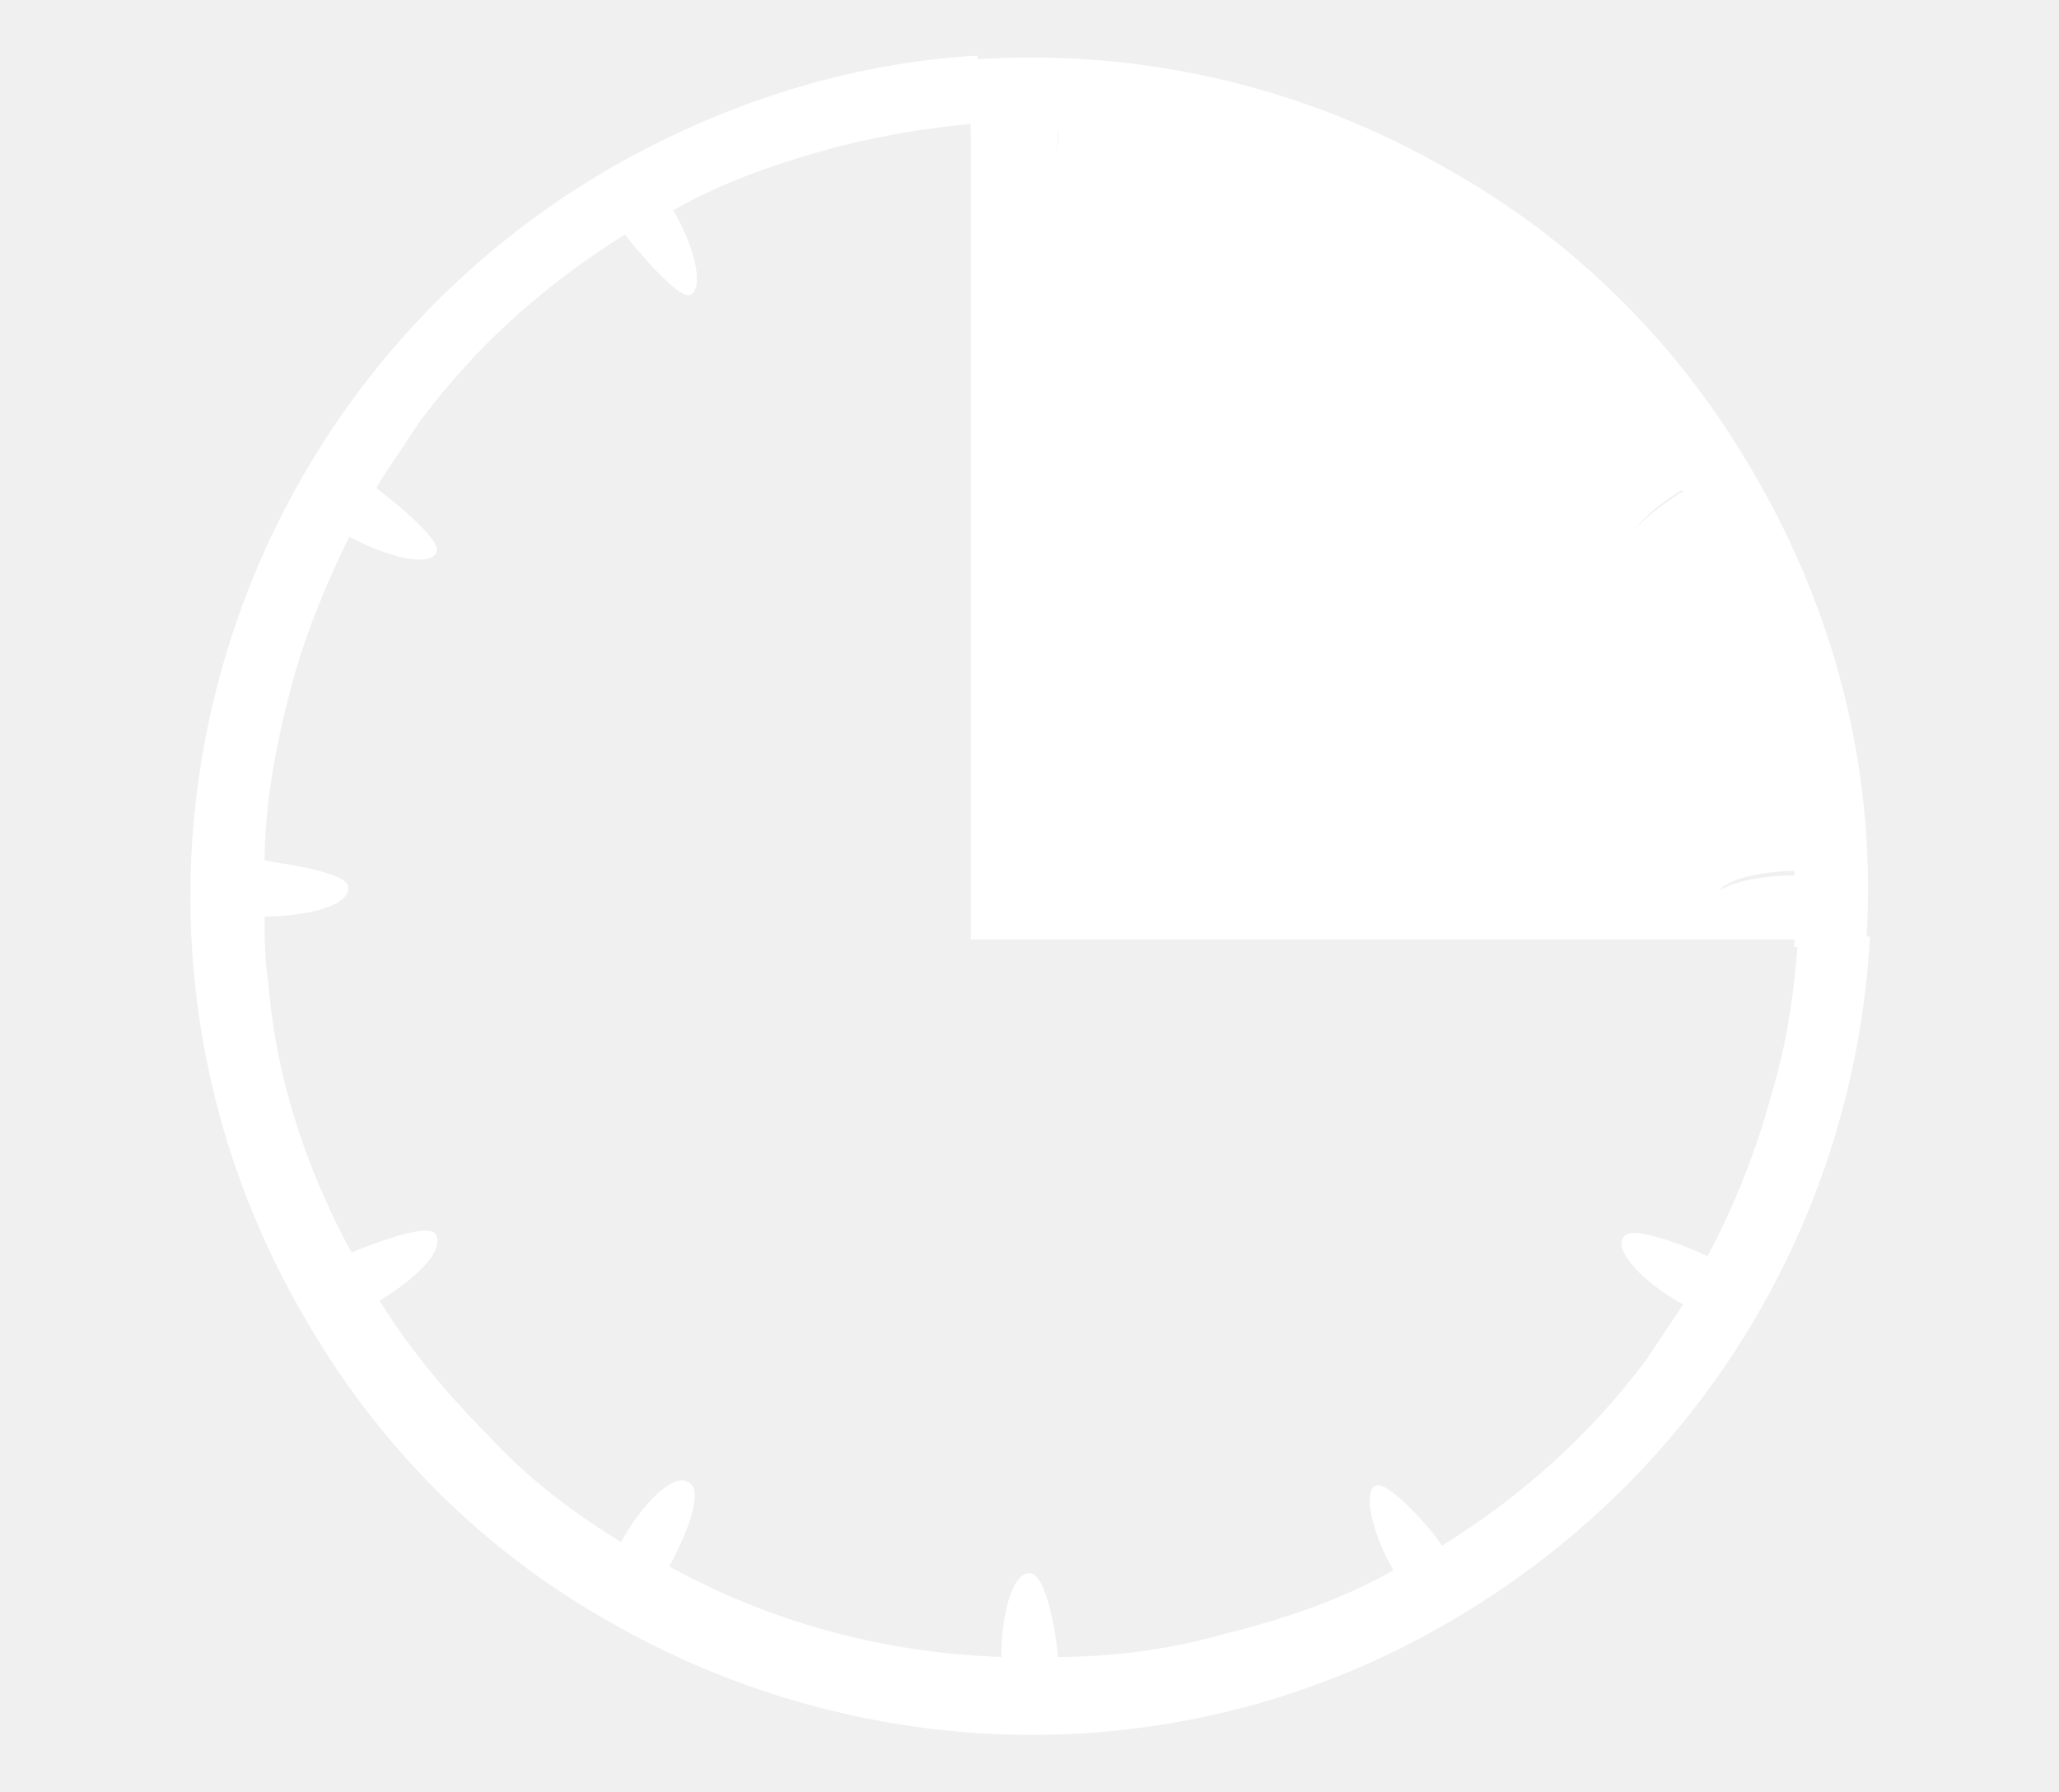
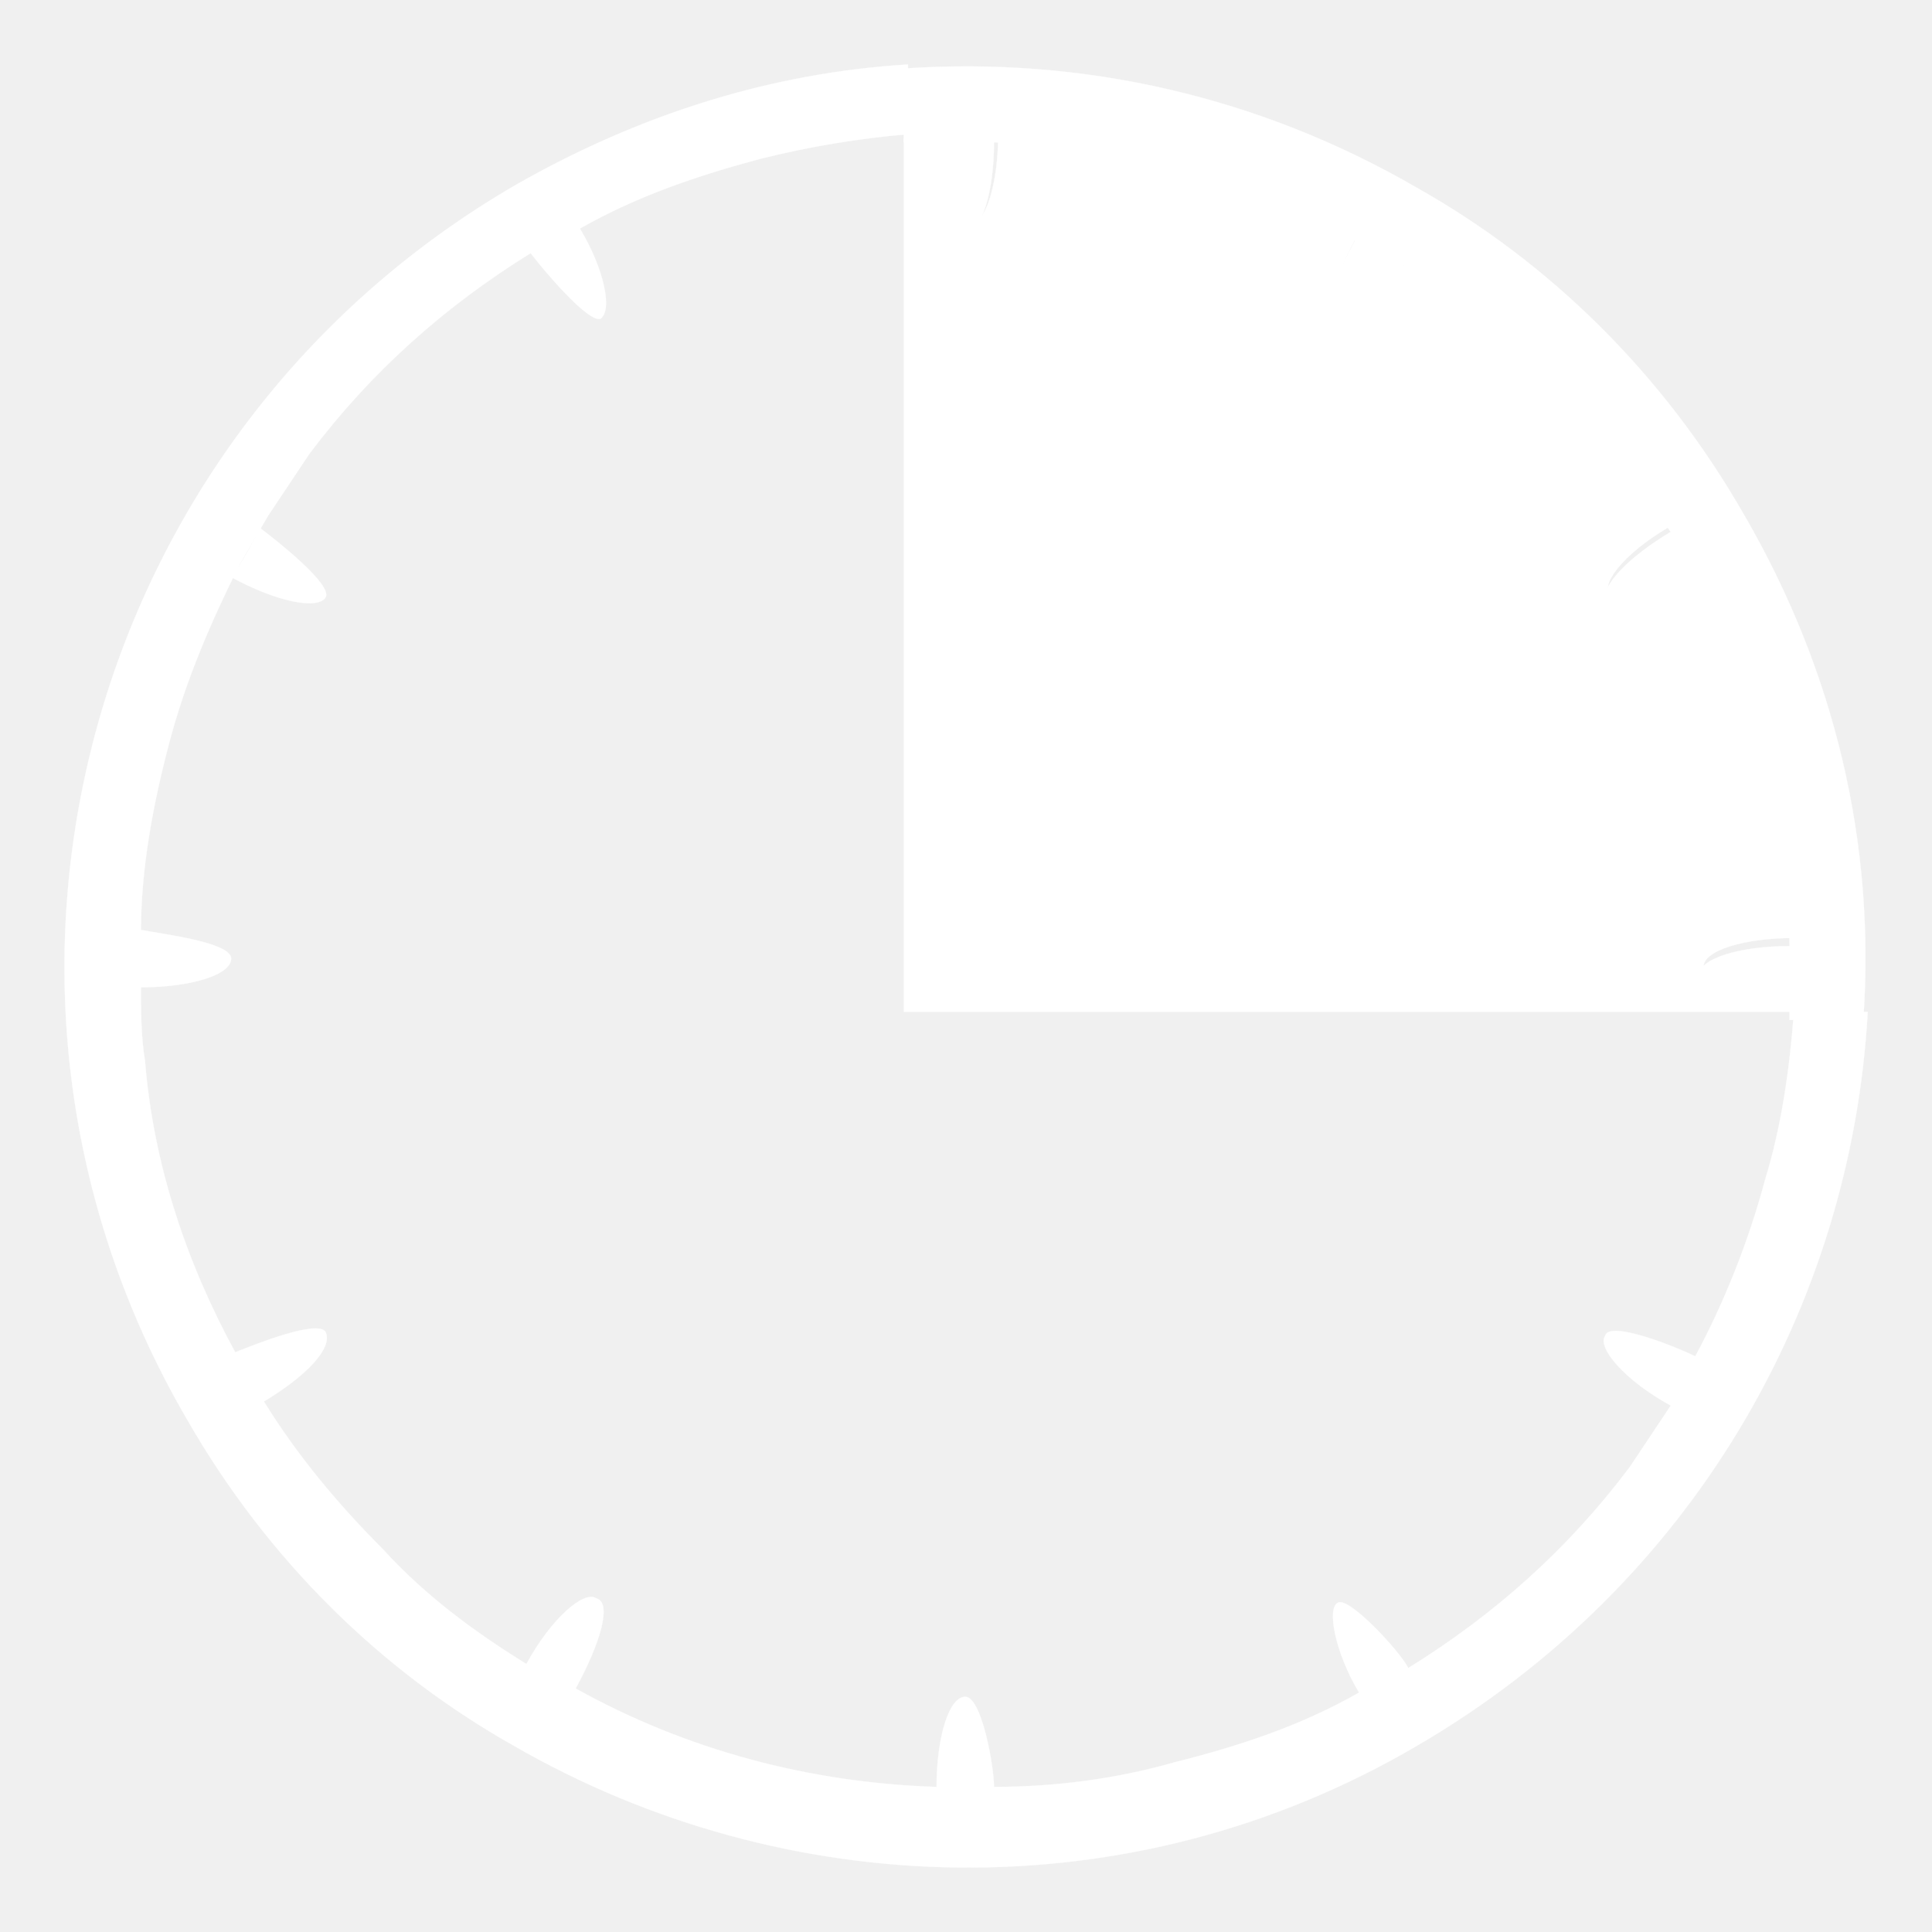
- <svg xmlns="http://www.w3.org/2000/svg" viewBox="400.7 4.1 54 47" enable-background="new 400.7 4.1 54 47">
-   <path d="M418.2 9.8c.6 1.1.9 2.1.5 2.2-.3.2-1.4-1.2-1.7-1.6-2.1 1.3-4 3-5.4 4.9-.4.5-.7 1-1 1.5l-.7 1.2c.2-.4.4-.8.7-1.2.4.2 1.7 1.4 1.6 1.7-.2.3-1.2.1-2.2-.5-.7 1.3-1.3 2.8-1.7 4.3-.4 1.5-.6 3.1-.7 4.6.5 0 2.2.3 2.2.7 0 .4-1 .7-2.2.7l.1 1.8c.3 2.5 1.1 4.9 2.2 7.1.4-.2 2-.8 2.2-.5s-.5 1-1.5 1.7c.8 1.3 1.8 2.5 2.9 3.6 1.1 1.1 2.3 2 3.5 2.8.6-1.1 1.4-1.7 1.7-1.6.3.2.1 1.2-.5 2.2 2.7 1.4 5.8 2.2 8.8 2.4 0-1.2.3-2.2.7-2.2s.6 1.7.7 2.2c1.5 0 3-.3 4.4-.6 1.6-.4 3.1-1 4.5-1.7-.6-1.1-.9-2.1-.5-2.2.3-.2 1.5 1.2 1.7 1.6 2.1-1.3 3.9-3 5.4-4.9.4-.5.7-1 1-1.5-1.1-.6-1.7-1.4-1.6-1.7.2-.3 1.8.3 2.2.5.7-1.3 1.3-2.8 1.7-4.3.4-1.3.6-2.7.7-4.1h-21.6v-21.4c-1.2.1-2.4.3-3.6.6-1.6.3-3.1.9-4.5 1.7z" fill="none" />
-   <path fill="#fff" stroke="#fff" stroke-width=".079" stroke-miterlimit="10" d="M409.9 18.1z" />
-   <path fill="#fff" stroke="#fff" stroke-width=".079" stroke-miterlimit="10" d="M412.1 18.6c.2-.3-1.2-1.4-1.6-1.7-.2.4-.4.8-.7 1.2 1.1.6 2.1.8 2.3.5z" />
-   <path fill="#fff" stroke="#fff" stroke-width=".079" stroke-miterlimit="10" d="M447.2 32.8c-.4 1.5-1 3-1.7 4.3-.4-.2-2.1-.9-2.2-.5-.2.3.5 1.1 1.6 1.7l-1 1.5c-1.5 2-3.3 3.6-5.4 4.9-.2-.4-1.4-1.7-1.7-1.6s-.1 1.2.5 2.2c-1.4.8-2.9 1.3-4.5 1.7-1.4.4-2.9.6-4.4.6 0-.5-.3-2.2-.7-2.2s-.7 1-.7 2.2c-3.1-.1-6.1-.9-8.8-2.4.6-1.1.9-2.1.5-2.2-.3-.2-1.1.5-1.7 1.6-1.3-.8-2.5-1.7-3.5-2.8-1.1-1.1-2.1-2.3-2.9-3.6 1-.6 1.7-1.3 1.5-1.7-.2-.3-1.7.3-2.2.5-1.2-2.2-2-4.6-2.2-7.1-.1-.6-.1-1.2-.1-1.8 1.2 0 2.2-.3 2.2-.7 0-.4-1.7-.6-2.2-.7 0-1.5.3-3.1.7-4.6s1-2.9 1.7-4.3l.7-1.2 1-1.5c1.5-2 3.3-3.6 5.4-4.9.3.4 1.4 1.7 1.7 1.6.3-.2.1-1.2-.5-2.2 1.4-.8 2.9-1.3 4.4-1.7 1.2-.3 2.4-.5 3.6-.6v-1.7c-3.3.2-6.5 1.2-9.5 2.9-10.6 6.1-14.2 19.6-8.1 30.1 2 3.5 4.8 6.2 8 8 6.6 3.8 15 4.1 22 0 6.7-3.9 10.6-10.7 11-17.9h-1.8c-.1 1.4-.3 2.8-.7 4.1z" />
-   <path fill="#fff" stroke="#fff" stroke-width=".079" stroke-miterlimit="10" d="M447.9 28.7v-.4c-.4 0-2.2-.3-2.2-.7 0-.4 1-.7 2.2-.7 0-.6 0-1.3-.1-1.9-.3-2.4-1.1-4.8-2.2-7-.4.2-2.1.8-2.2.5-.2-.3.5-1.1 1.6-1.7-.9-1.3-1.8-2.6-3-3.7-1.1-1.1-2.2-2-3.5-2.8-.6 1.1-1.4 1.7-1.7 1.6s-.1-1.2.5-2.2c-2.6-1.4-5.7-2.2-8.8-2.4 0 1.2-.3 2.2-.7 2.2s-.7-1.5-.8-2.1h-.8v21.3h21.7z" />
-   <path fill="#fff" stroke="#fff" stroke-width=".079" stroke-miterlimit="10" d="M446.7 16.6c-2-3.5-4.8-6.2-8-8-3.8-2.2-8.1-3.2-12.5-2.9v1.8h.8c0 .5.3 2.2.7 2.2.4 0 .7-1 .7-2.2 3.1.1 6.1.9 8.8 2.4-.6 1.1-.9 2.1-.5 2.2.3.2 1.1-.5 1.7-1.6 1.3.8 2.5 1.7 3.5 2.8 1.1 1.1 2.1 2.4 3 3.7-1 .6-1.7 1.3-1.6 1.7.2.3 1.8-.3 2.2-.5 1.2 2.2 1.9 4.5 2.2 7 .1.6.1 1.3.1 1.9-1.2 0-2.2.3-2.2.7 0 .4 1.8.7 2.2.7v.4h1.8c.3-4.3-.7-8.5-2.9-12.3z" />
+ <svg xmlns="http://www.w3.org/2000/svg" version="1.1" id="Layer_1" x="0px" y="0px" width="30px" height="30px" viewBox="380 380 30 30" enable-background="new 380 380 30 30" xml:space="preserve">
+   <path fill="none" d="M388.939,383.676c0.382,0.7,0.573,1.337,0.318,1.401c-0.191,0.127-0.892-0.764-1.083-1.019  c-1.337,0.828-2.547,1.911-3.439,3.121c-0.255,0.318-0.446,0.637-0.637,0.955l-0.446,0.765c0.127-0.255,0.254-0.51,0.446-0.765  c0.254,0.127,1.083,0.892,1.019,1.083c-0.127,0.191-0.764,0.063-1.401-0.318c-0.446,0.828-0.828,1.783-1.083,2.738  s-0.382,1.974-0.446,2.929c0.318,0,1.401,0.191,1.401,0.446c0,0.255-0.637,0.446-1.401,0.446l0.063,1.146  c0.191,1.592,0.701,3.121,1.401,4.521c0.254-0.127,1.273-0.51,1.401-0.318s-0.318,0.637-0.955,1.082  c0.509,0.828,1.146,1.593,1.847,2.293c0.701,0.701,1.465,1.273,2.229,1.783c0.382-0.7,0.892-1.082,1.083-1.019  c0.191,0.128,0.063,0.765-0.318,1.401c1.719,0.891,3.694,1.4,5.604,1.527c0-0.764,0.191-1.4,0.446-1.4  c0.255,0,0.382,1.082,0.446,1.4c0.956,0,1.911-0.19,2.802-0.381c1.02-0.256,1.975-0.637,2.866-1.083  c-0.382-0.7-0.573-1.337-0.318-1.401c0.19-0.127,0.955,0.764,1.083,1.02c1.337-0.828,2.483-1.911,3.438-3.121  c0.255-0.318,0.446-0.637,0.638-0.955c-0.701-0.383-1.084-0.892-1.02-1.083c0.127-0.19,1.146,0.191,1.4,0.318  c0.446-0.827,0.828-1.782,1.083-2.738c0.255-0.827,0.382-1.72,0.446-2.61h-13.756v-13.629c-0.764,0.063-1.528,0.191-2.292,0.382  C390.786,382.784,389.831,383.166,388.939,383.676L388.939,383.676z" />
+   <path fill="#FFFFFF" stroke="#FFFFFF" stroke-width="0.003" stroke-miterlimit="10" d="M383.653,388.961" />
+   <path fill="#FFFFFF" stroke="#FFFFFF" stroke-width="0.003" stroke-miterlimit="10" d="M385.054,389.28  c0.127-0.191-0.764-0.892-1.019-1.083c-0.127,0.255-0.254,0.509-0.446,0.764C384.29,389.344,384.927,389.471,385.054,389.28  L385.054,389.28z" />
+   <path fill="#FFFFFF" stroke="#FFFFFF" stroke-width="0.003" stroke-miterlimit="10" d="M407.407,398.323  c-0.255,0.955-0.637,1.91-1.083,2.738c-0.254-0.128-1.337-0.573-1.4-0.318c-0.127,0.19,0.318,0.7,1.019,1.083l-0.637,0.955  c-0.955,1.273-2.102,2.293-3.438,3.12c-0.128-0.255-0.893-1.083-1.083-1.019c-0.19,0.063-0.063,0.764,0.318,1.4  c-0.892,0.51-1.847,0.828-2.866,1.083c-0.891,0.255-1.846,0.382-2.802,0.382c0-0.318-0.191-1.4-0.446-1.4s-0.446,0.637-0.446,1.4  c-1.974-0.063-3.885-0.572-5.604-1.528c0.382-0.7,0.573-1.337,0.318-1.401c-0.191-0.127-0.701,0.318-1.083,1.02  c-0.828-0.51-1.592-1.082-2.229-1.783c-0.701-0.701-1.337-1.465-1.847-2.293c0.637-0.382,1.083-0.828,0.956-1.082  c-0.127-0.191-1.083,0.191-1.401,0.318c-0.764-1.401-1.273-2.93-1.401-4.521c-0.063-0.383-0.063-0.765-0.063-1.146  c0.764,0,1.401-0.191,1.401-0.446c0-0.255-1.083-0.382-1.401-0.446c0-0.956,0.191-1.974,0.446-2.93  c0.254-0.955,0.637-1.847,1.083-2.738l0.446-0.764l0.637-0.956c0.956-1.273,2.102-2.292,3.439-3.12  c0.191,0.254,0.892,1.083,1.083,1.019c0.191-0.127,0.064-0.764-0.318-1.401c0.892-0.509,1.847-0.828,2.802-1.083  c0.764-0.191,1.528-0.318,2.292-0.382v-1.083c-2.102,0.127-4.139,0.764-6.05,1.847c-6.75,3.885-9.043,12.482-5.158,19.169  c1.273,2.229,3.057,3.948,5.095,5.095c4.203,2.42,9.552,2.611,14.01,0c4.268-2.483,6.75-6.814,7.006-11.399h-1.146  C407.789,396.604,407.662,397.495,407.407,398.323L407.407,398.323z" />
+   <path fill="#FFFFFF" stroke="#FFFFFF" stroke-width="0.003" stroke-miterlimit="10" d="M407.854,395.712v-0.255  c-0.256,0-1.401-0.191-1.401-0.446c0-0.254,0.637-0.446,1.401-0.446c0-0.382,0-0.828-0.064-1.21c-0.19-1.528-0.7-3.057-1.4-4.458  c-0.255,0.127-1.338,0.509-1.401,0.318c-0.128-0.191,0.318-0.701,1.019-1.083c-0.572-0.828-1.146-1.656-1.91-2.356  c-0.701-0.701-1.4-1.274-2.229-1.783c-0.383,0.701-0.893,1.083-1.083,1.019c-0.19-0.064-0.063-0.764,0.318-1.401  c-1.655-0.892-3.63-1.401-5.604-1.528c0,0.764-0.191,1.401-0.446,1.401c-0.255,0-0.446-0.956-0.51-1.337h-0.509v13.564H407.854  L407.854,395.712z" />
+   <path fill="#FFFFFF" stroke="#FFFFFF" stroke-width="0.003" stroke-miterlimit="10" d="M407.089,388.006  c-1.273-2.229-3.057-3.949-5.095-5.095c-2.42-1.401-5.158-2.038-7.96-1.847v1.146h0.509c0,0.318,0.191,1.401,0.446,1.401  s0.446-0.637,0.446-1.401c1.974,0.063,3.885,0.573,5.604,1.528c-0.383,0.701-0.573,1.337-0.318,1.401  c0.191,0.127,0.7-0.318,1.082-1.019c0.828,0.509,1.592,1.083,2.229,1.783c0.7,0.7,1.337,1.528,1.91,2.356  c-0.637,0.382-1.083,0.828-1.019,1.083c0.127,0.191,1.146-0.191,1.4-0.319c0.765,1.401,1.211,2.866,1.401,4.458  c0.063,0.382,0.063,0.828,0.063,1.21c-0.764,0-1.4,0.191-1.4,0.446s1.146,0.445,1.4,0.445v0.256h1.146  C409.127,393.101,408.49,390.426,407.089,388.006L407.089,388.006z" />
</svg>
